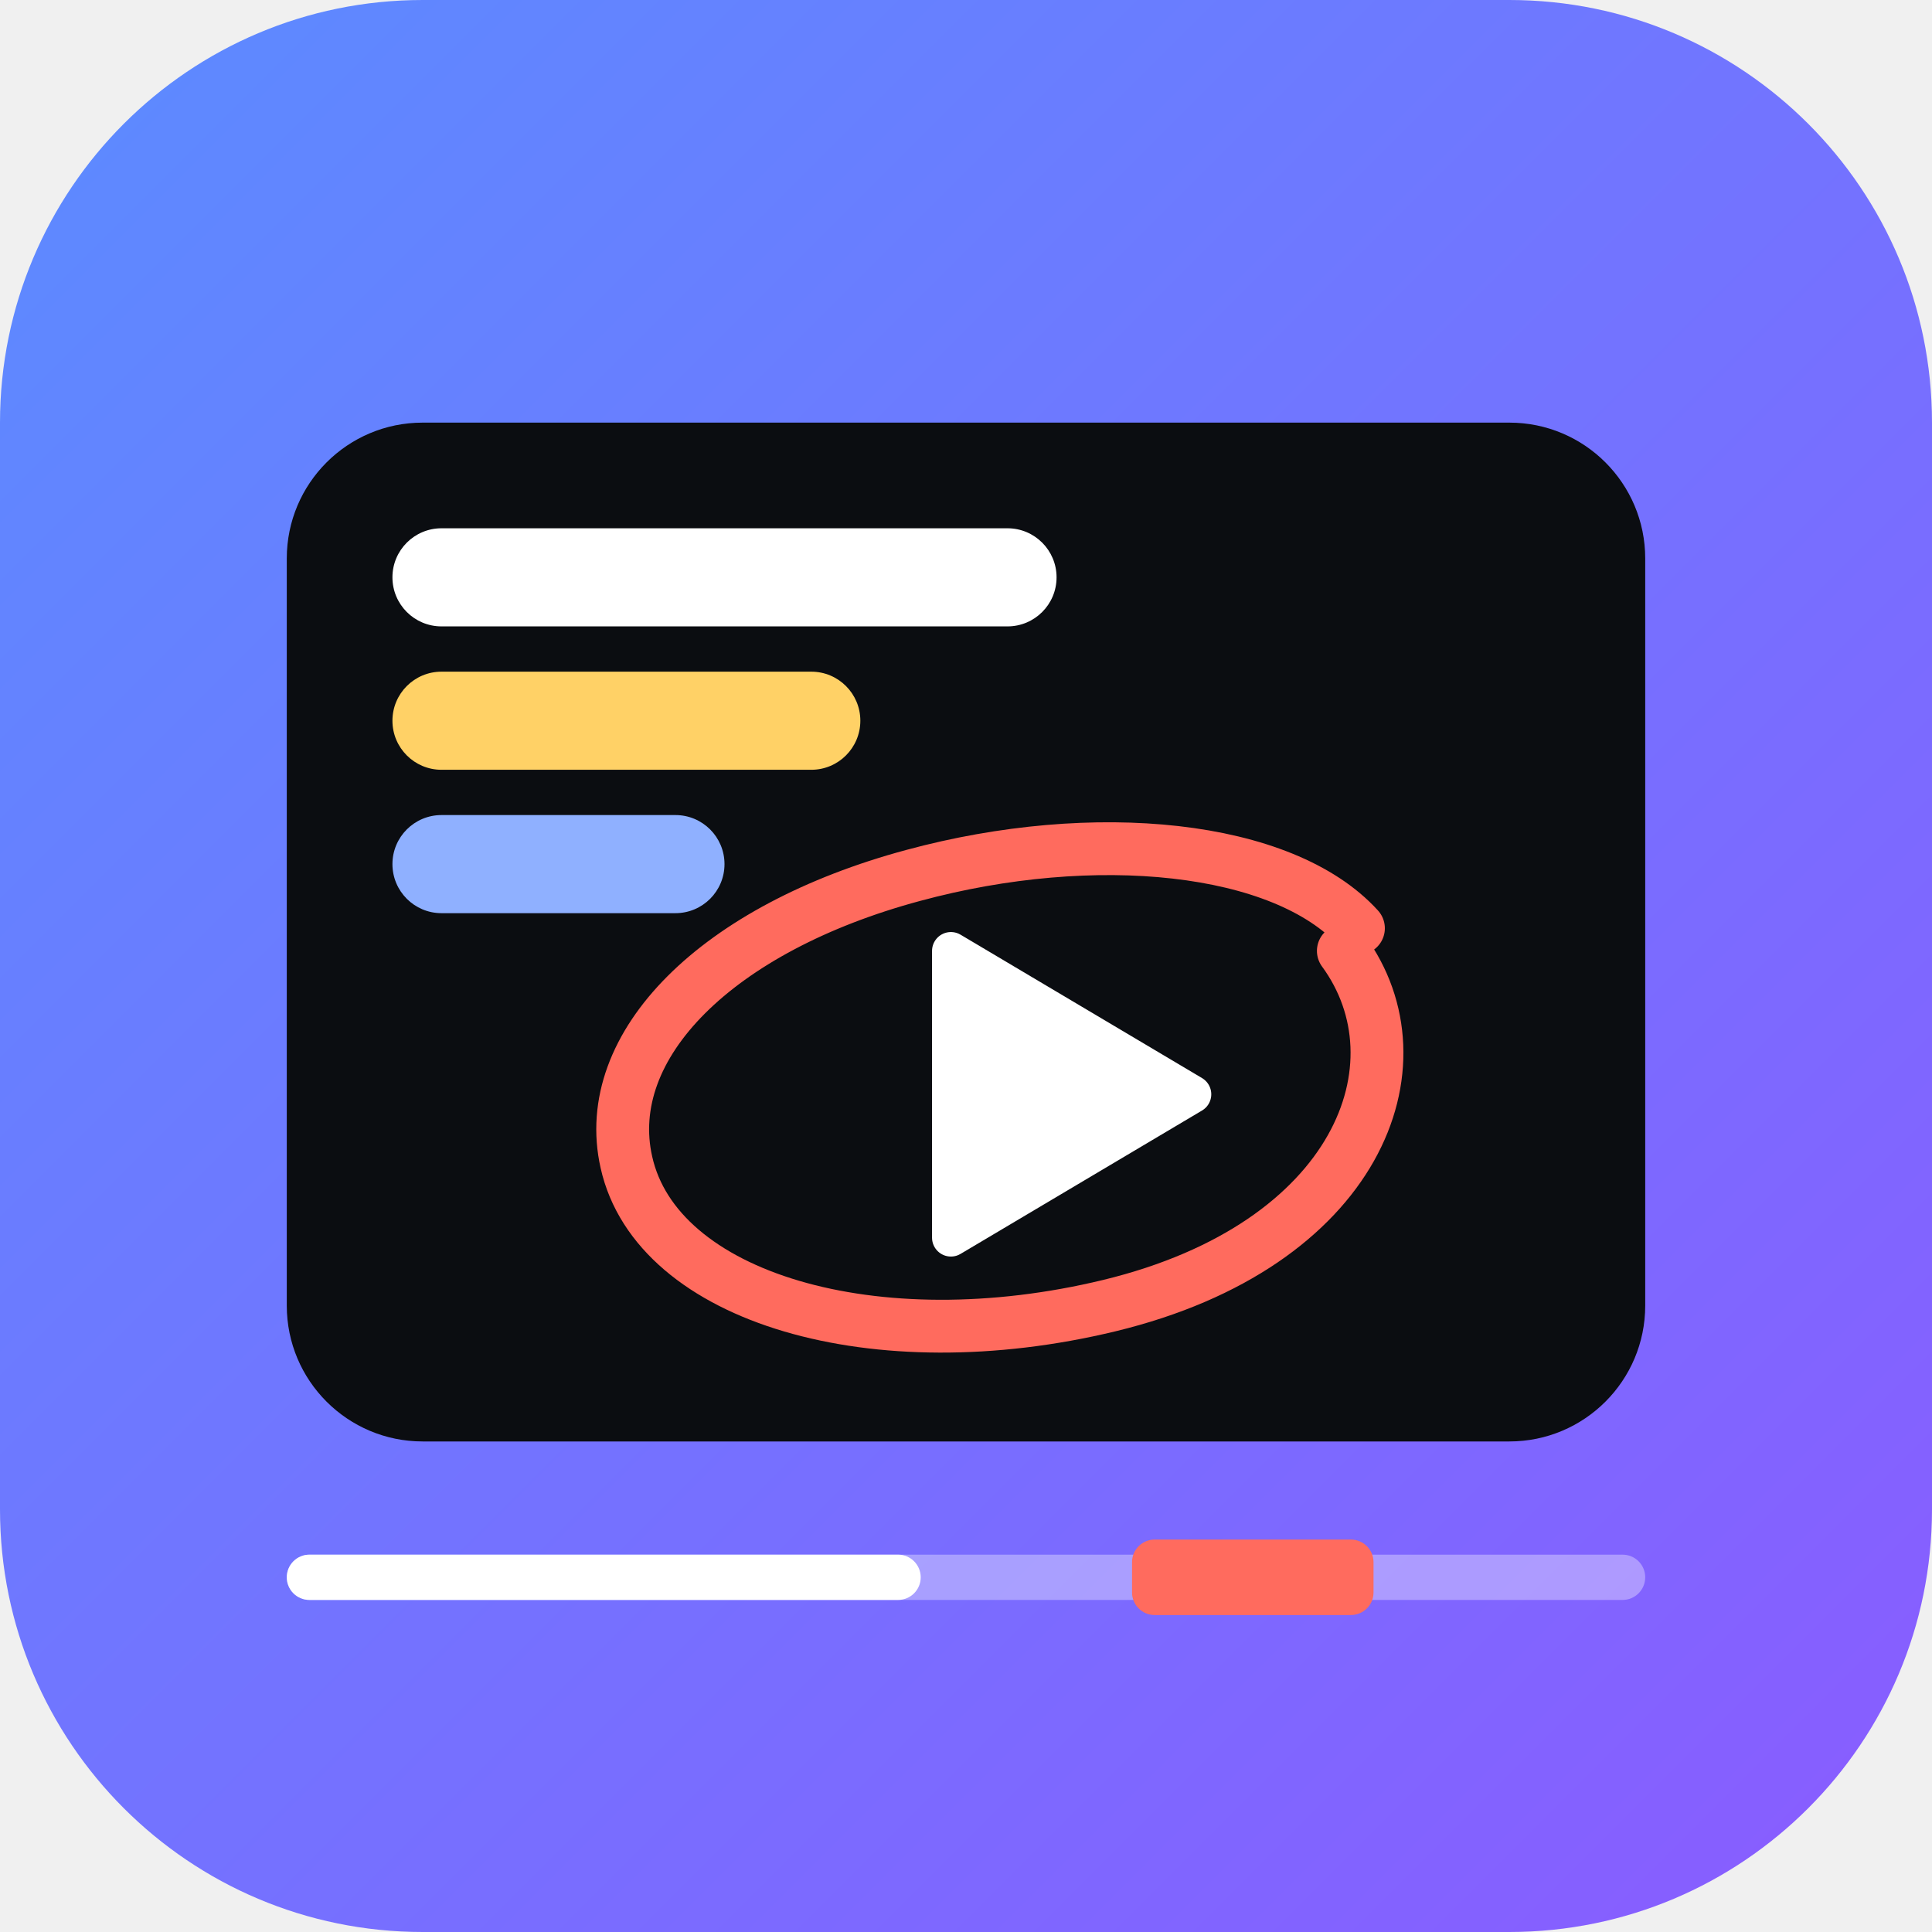
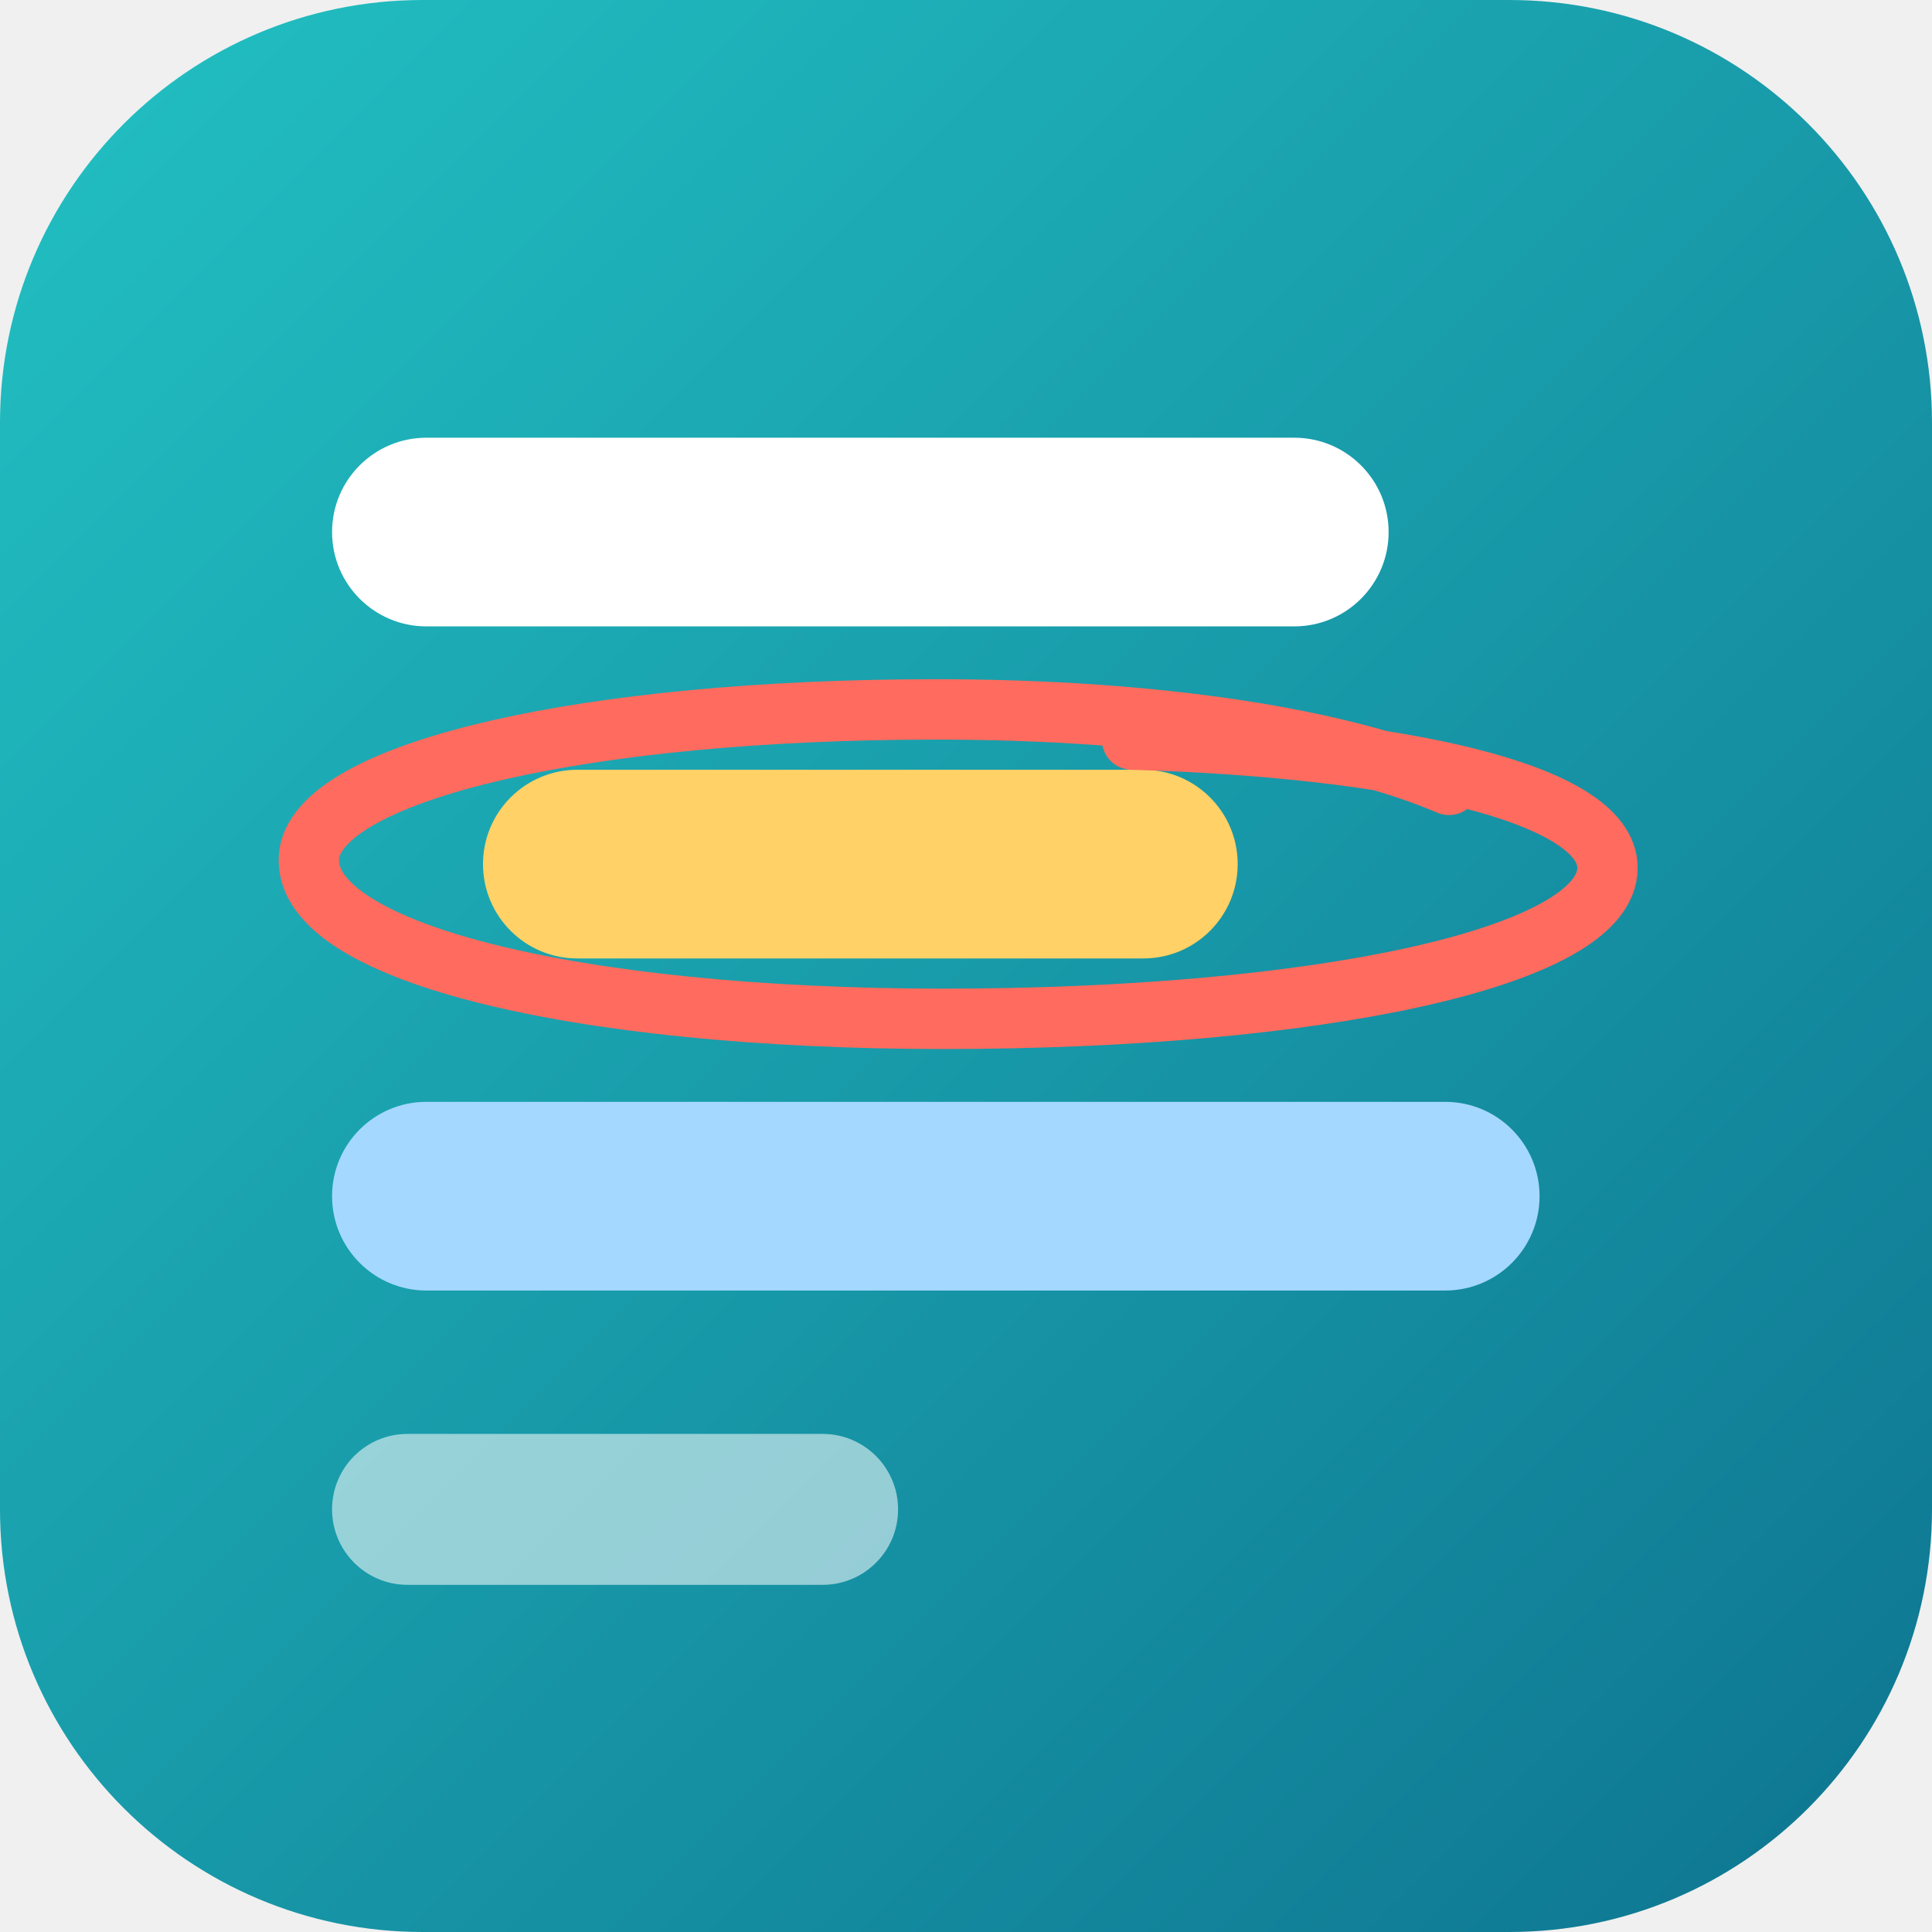
<svg xmlns="http://www.w3.org/2000/svg" viewBox="0 0 512 512" role="img" aria-labelledby="title">
  <defs>
    <linearGradient id="bg" x1="0" y1="0" x2="1" y2="1">
-       <stop offset="0" stop-color="#5b8cff" />
-       <stop offset="1" stop-color="#8a5bff" />
+       <stop offset="0" stop-color="#22c1c3" />
+       <stop offset="1" stop-color="#0e7490" />
    </linearGradient>
  </defs>
  <rect width="512" height="512" rx="112" fill="url(#bg)" />
  <g id="art">
-     <rect x="76" y="112" width="360" height="270" rx="36" fill="#0b0d11" />
-     <rect x="104" y="140" width="176" height="26" rx="13" fill="#ffffff" />
-     <rect x="104" y="178" width="124" height="26" rx="13" fill="#ffd166" />
-     <rect x="104" y="216" width="88" height="26" rx="13" fill="#8fb0ff" />
-     <path d="M252 252 316 290 252 328Z" fill="#ffffff" stroke="#ffffff" stroke-width="10" stroke-linejoin="round" />
-     <path d="M356 252c22 30 4 78-62 94-62 15-120-2-128-38-7-31 24-62 76-76 48-13 98-8 118 14" fill="none" stroke="#ff6b5e" stroke-width="14" stroke-linecap="round" stroke-linejoin="round" />
-     <rect x="76" y="412" width="360" height="12" rx="6" fill="#ffffff" opacity=".35" />
-     <rect x="76" y="412" width="168" height="12" rx="6" fill="#ffffff" />
-     <rect x="300" y="408" width="64" height="20" rx="6" fill="#ff6b5e" />
+     <rect x="88" y="116" width="280" height="50" rx="25" fill="#ffffff" />
+     <rect x="128" y="204" width="200" height="50" rx="25" fill="#ffd166" />
+     <rect x="88" y="292" width="320" height="50" rx="25" fill="#a5d8ff" />
+     <rect x="88" y="380" width="150" height="40" rx="20" fill="#ffffff" opacity=".55" />
+     <path d="M300 196c70 2 126 14 126 34 0 24-78 40-176 40S78 252 82 226c4-22 74-38 166-38 60 0 108 8 136 20" fill="none" stroke="#ff6b5e" stroke-width="16" stroke-linecap="round" stroke-linejoin="round" />
  </g>
</svg>
